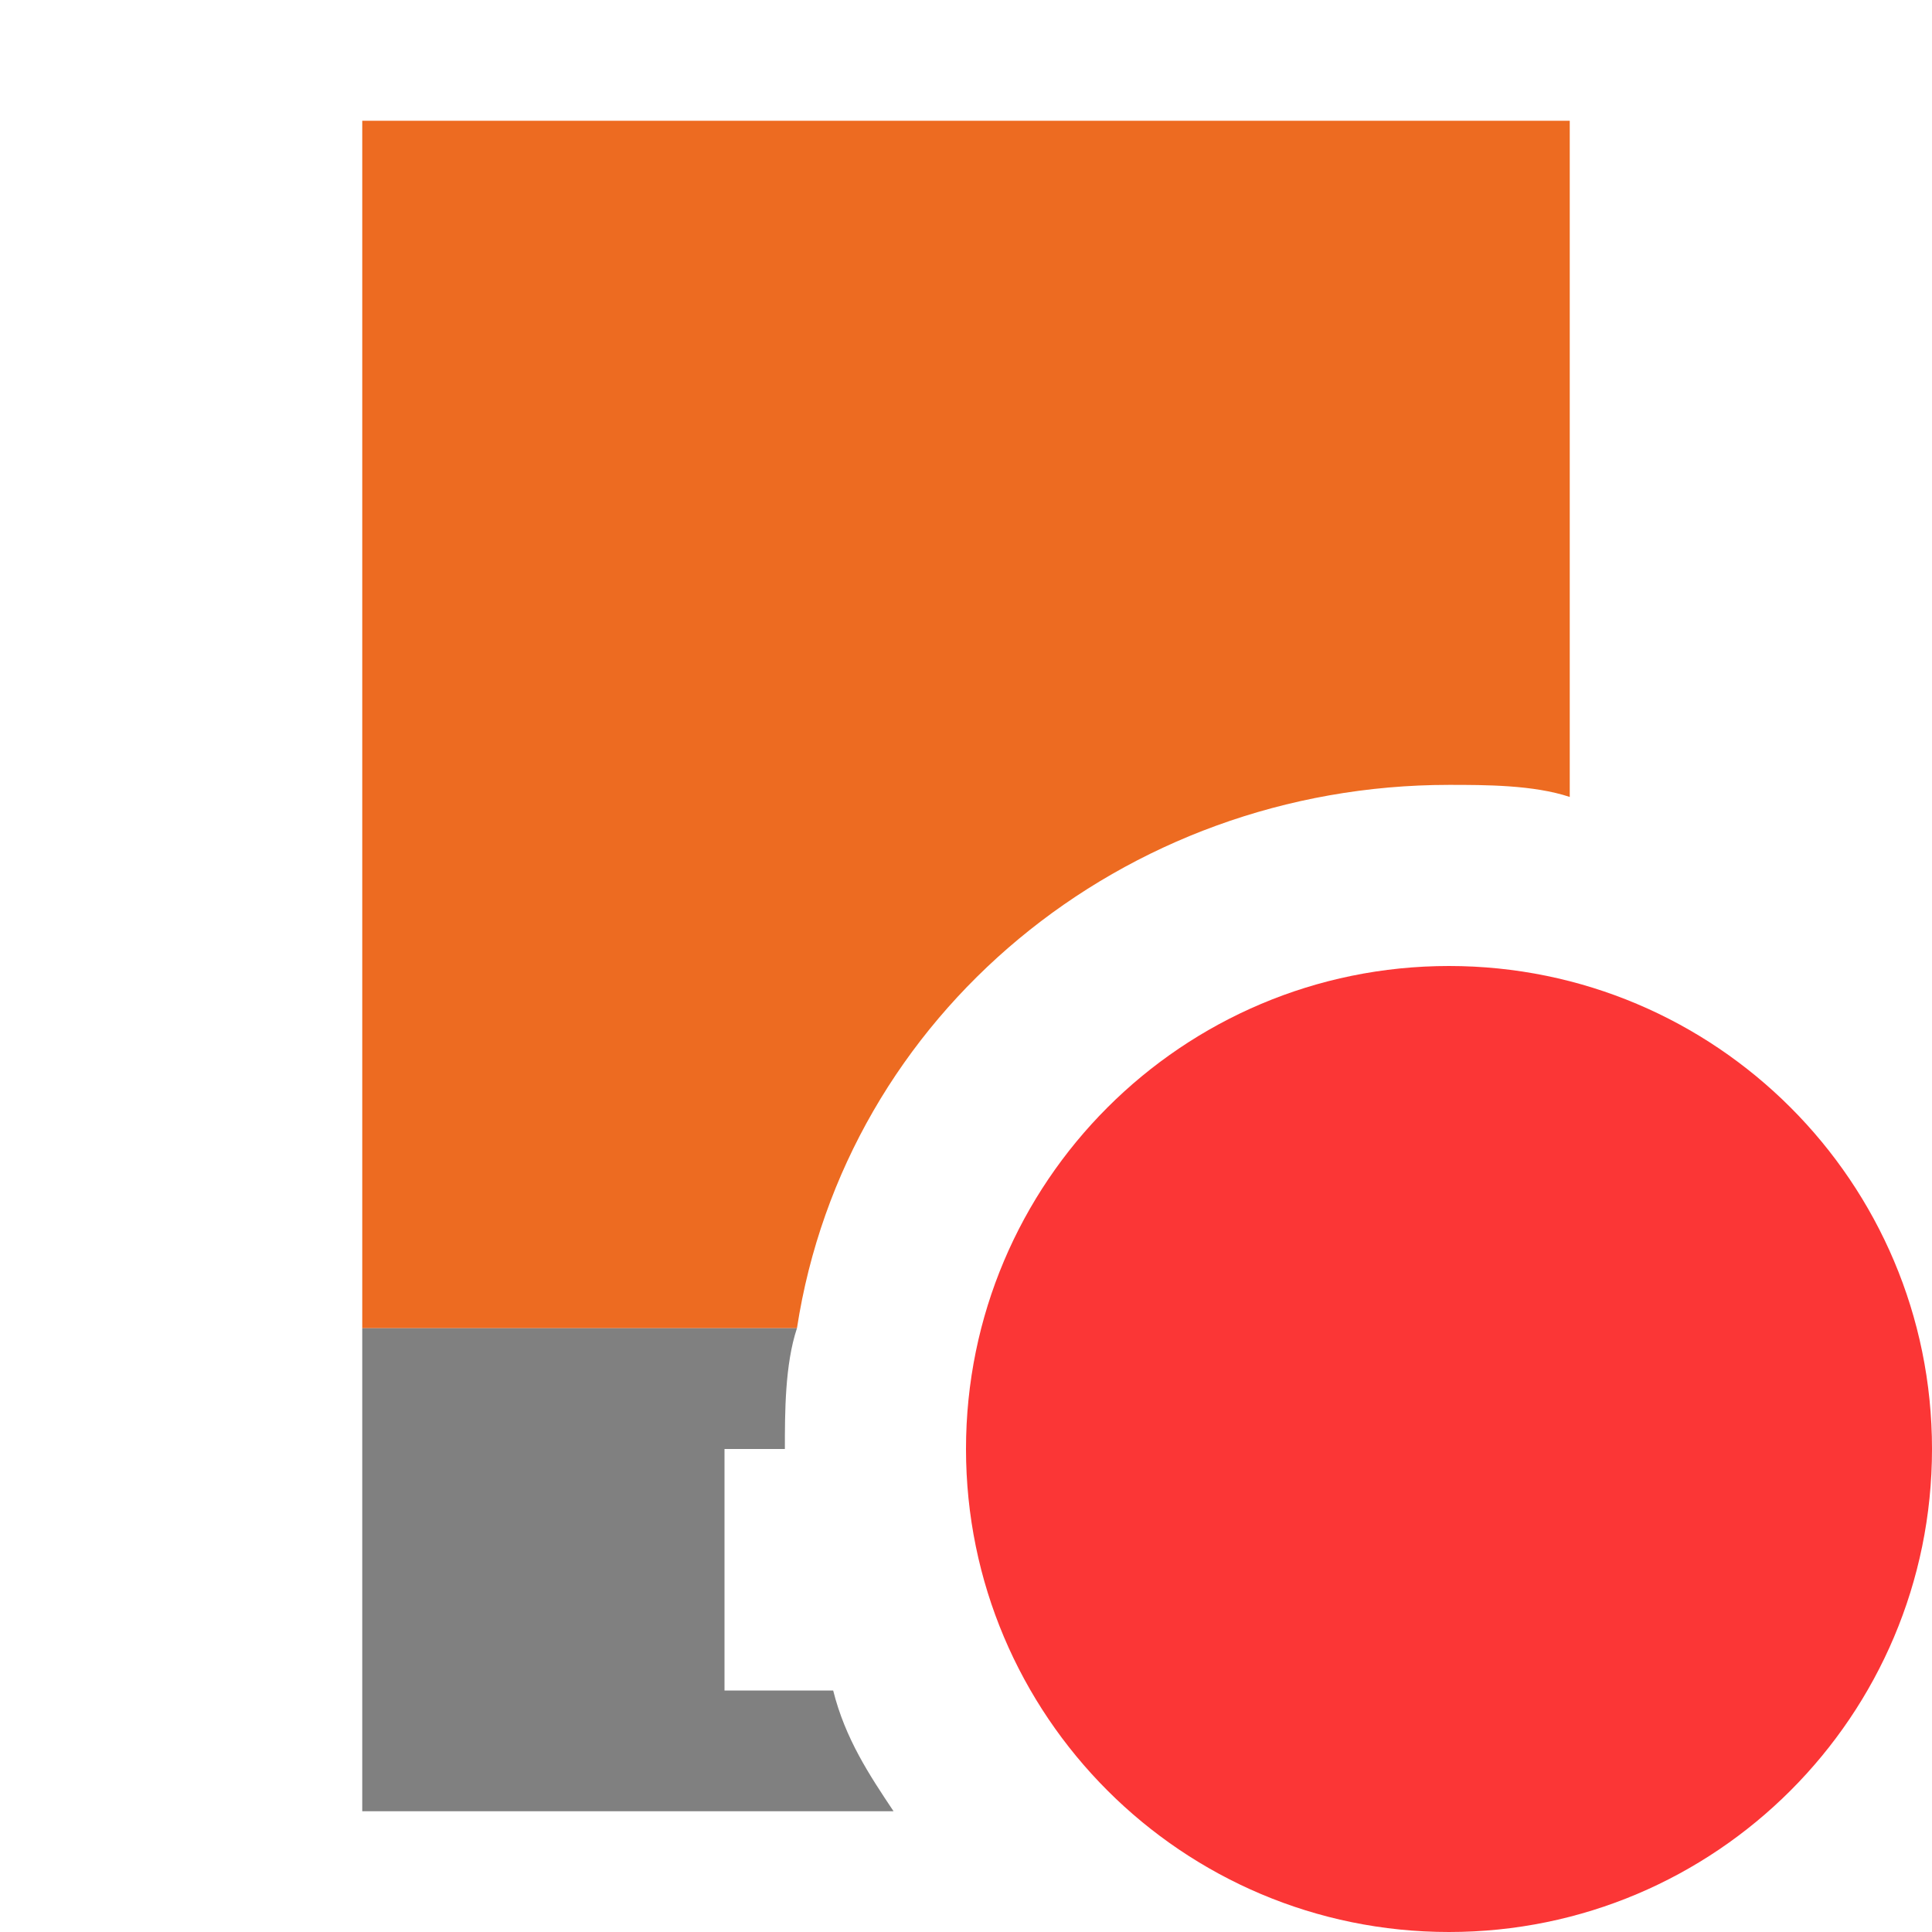
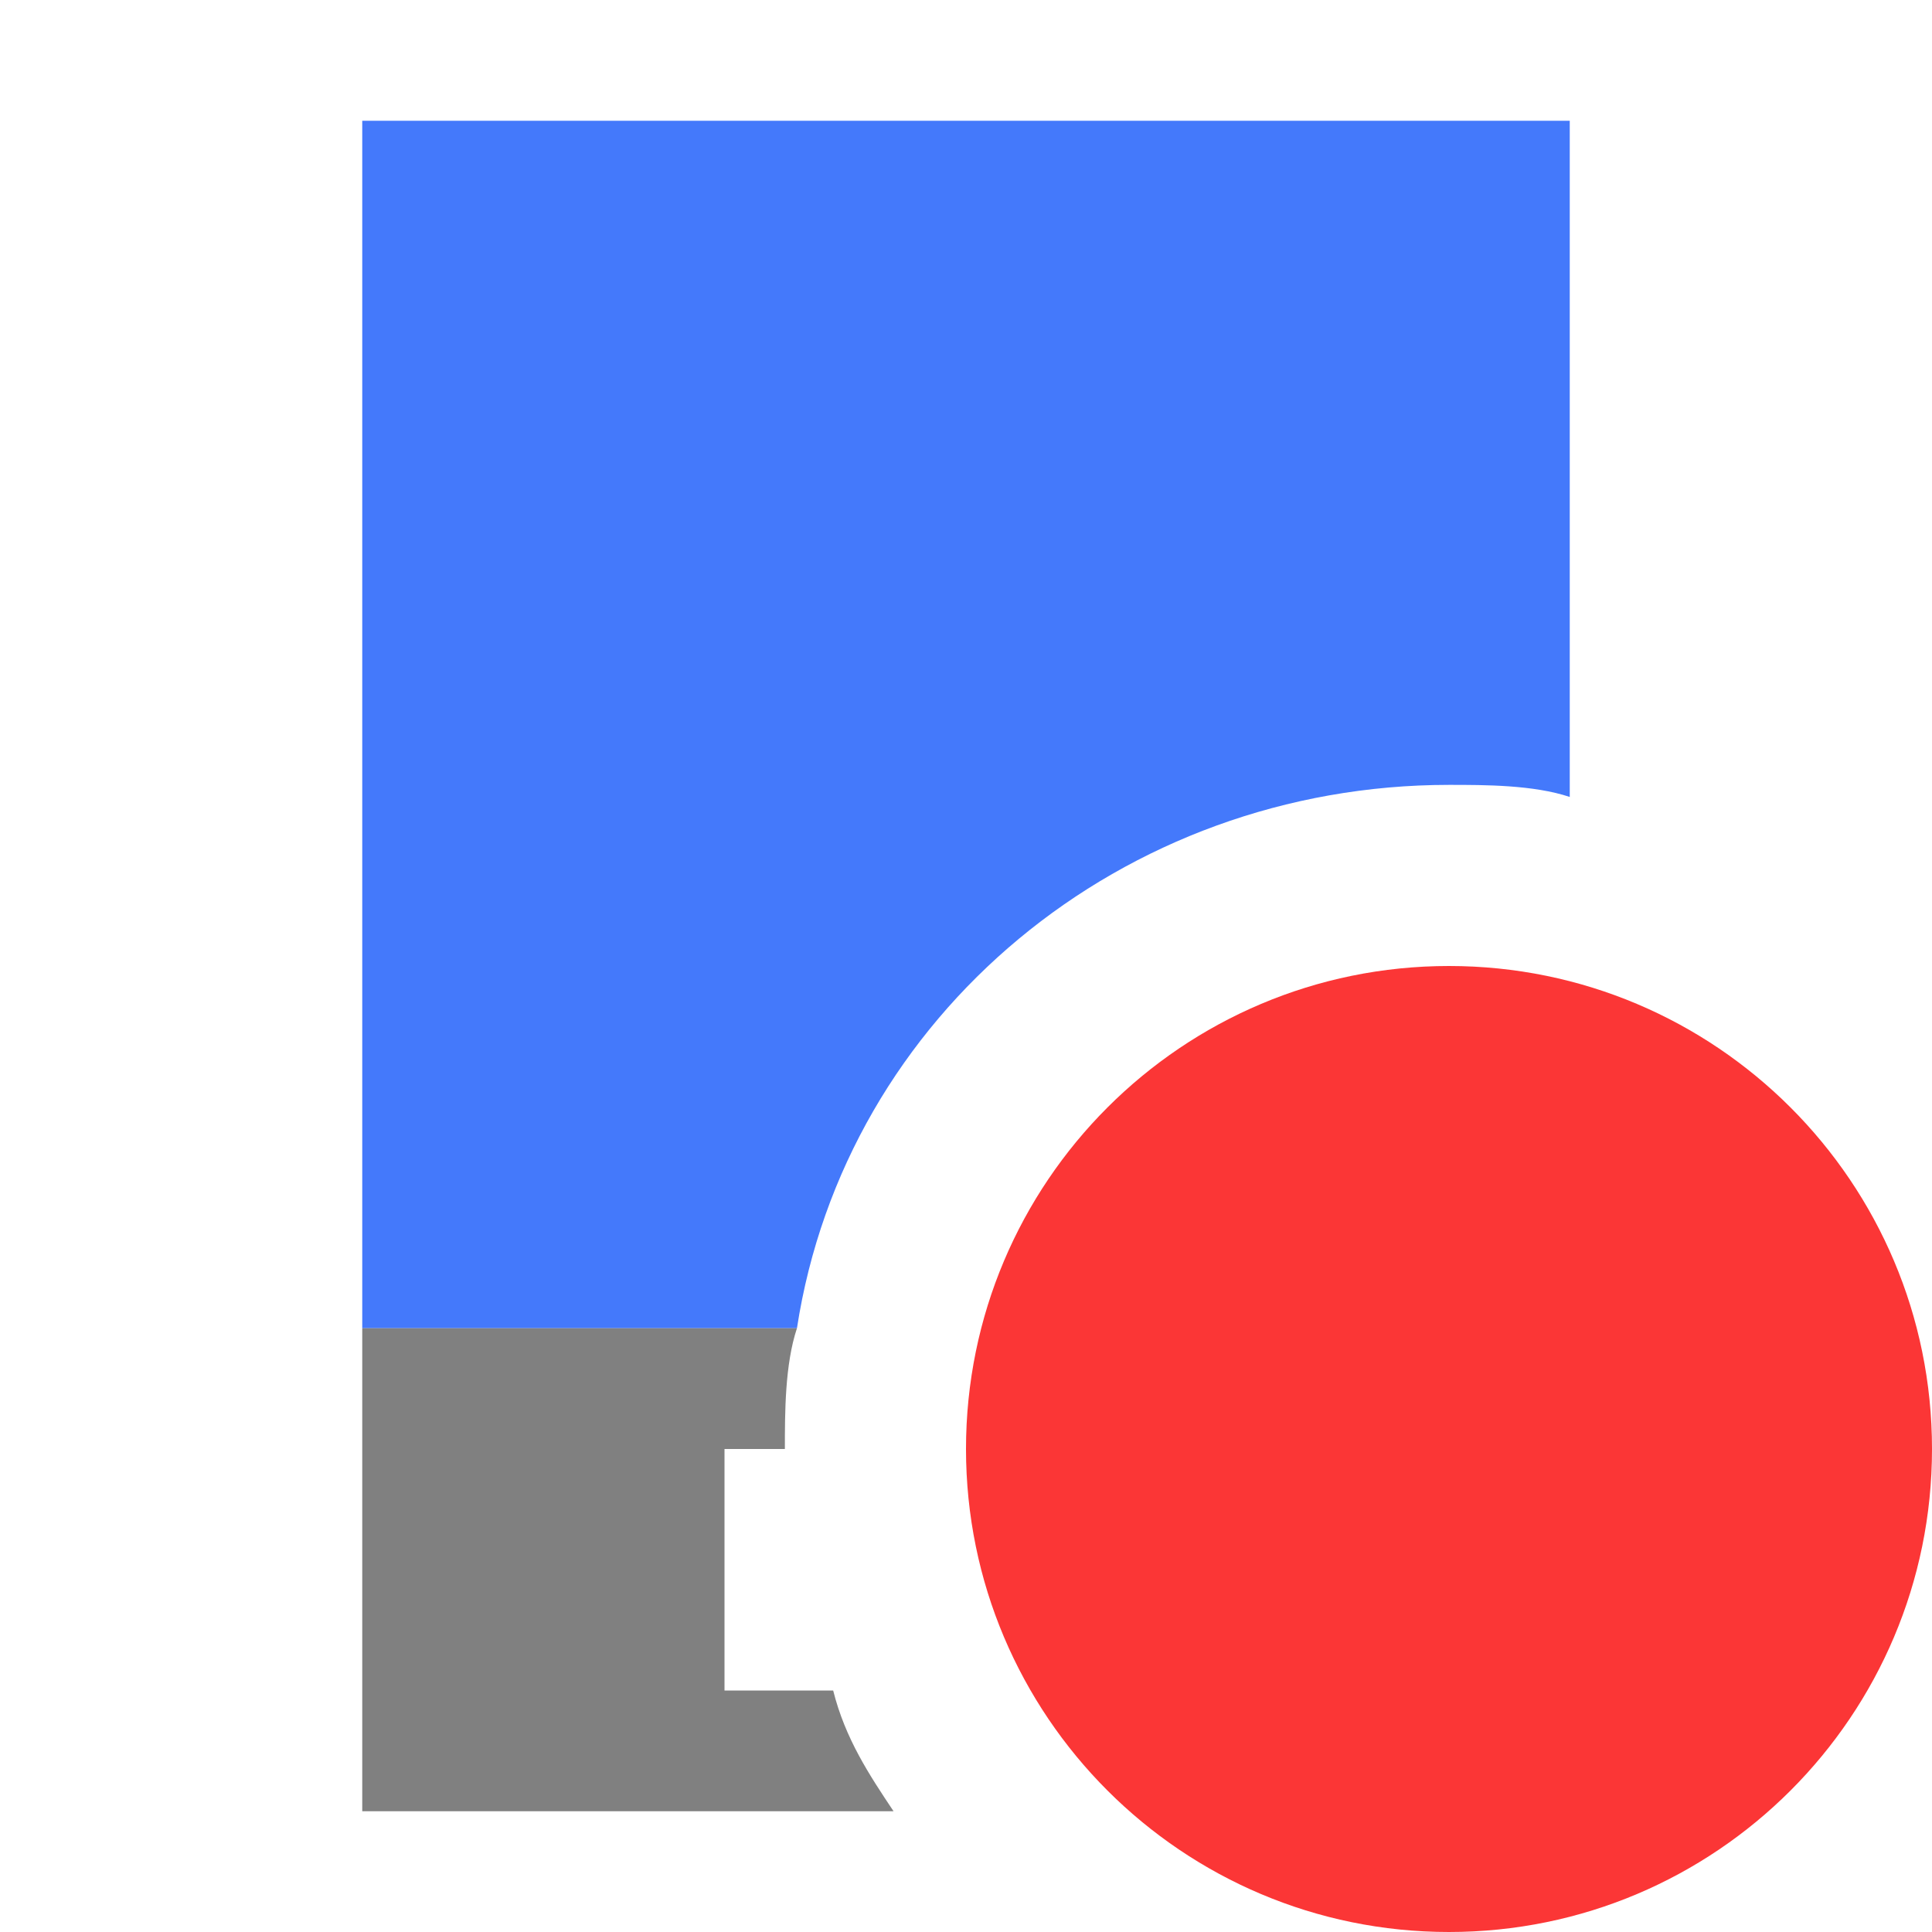
<svg xmlns="http://www.w3.org/2000/svg" version="1.1" id="Layer_1" x="0px" y="0px" viewBox="0 0 16 16" enable-background="new 0 0 16 16" xml:space="preserve">
  <circle fill="#FB3636" cx="12" cy="12" r="4" />
-   <path fill="#ED6B21" d="M12,6.5c0.3,0,0.7,0,1,0.1V1H3v10h3.6C7,8.4,9.3,6.5,12,6.5z" />
+   <path fill="#4479FB" d="M12,6.5c0.3,0,0.7,0,1,0.1V1H3v10h3.6C7,8.4,9.3,6.5,12,6.5z" />
  <path fill="#808080" d="M6.9,14H6v-2h0.5c0-0.3,0-0.7,0.1-1H3v1v2v1h4.4C7.2,14.7,7,14.4,6.9,14z" />
</svg>
